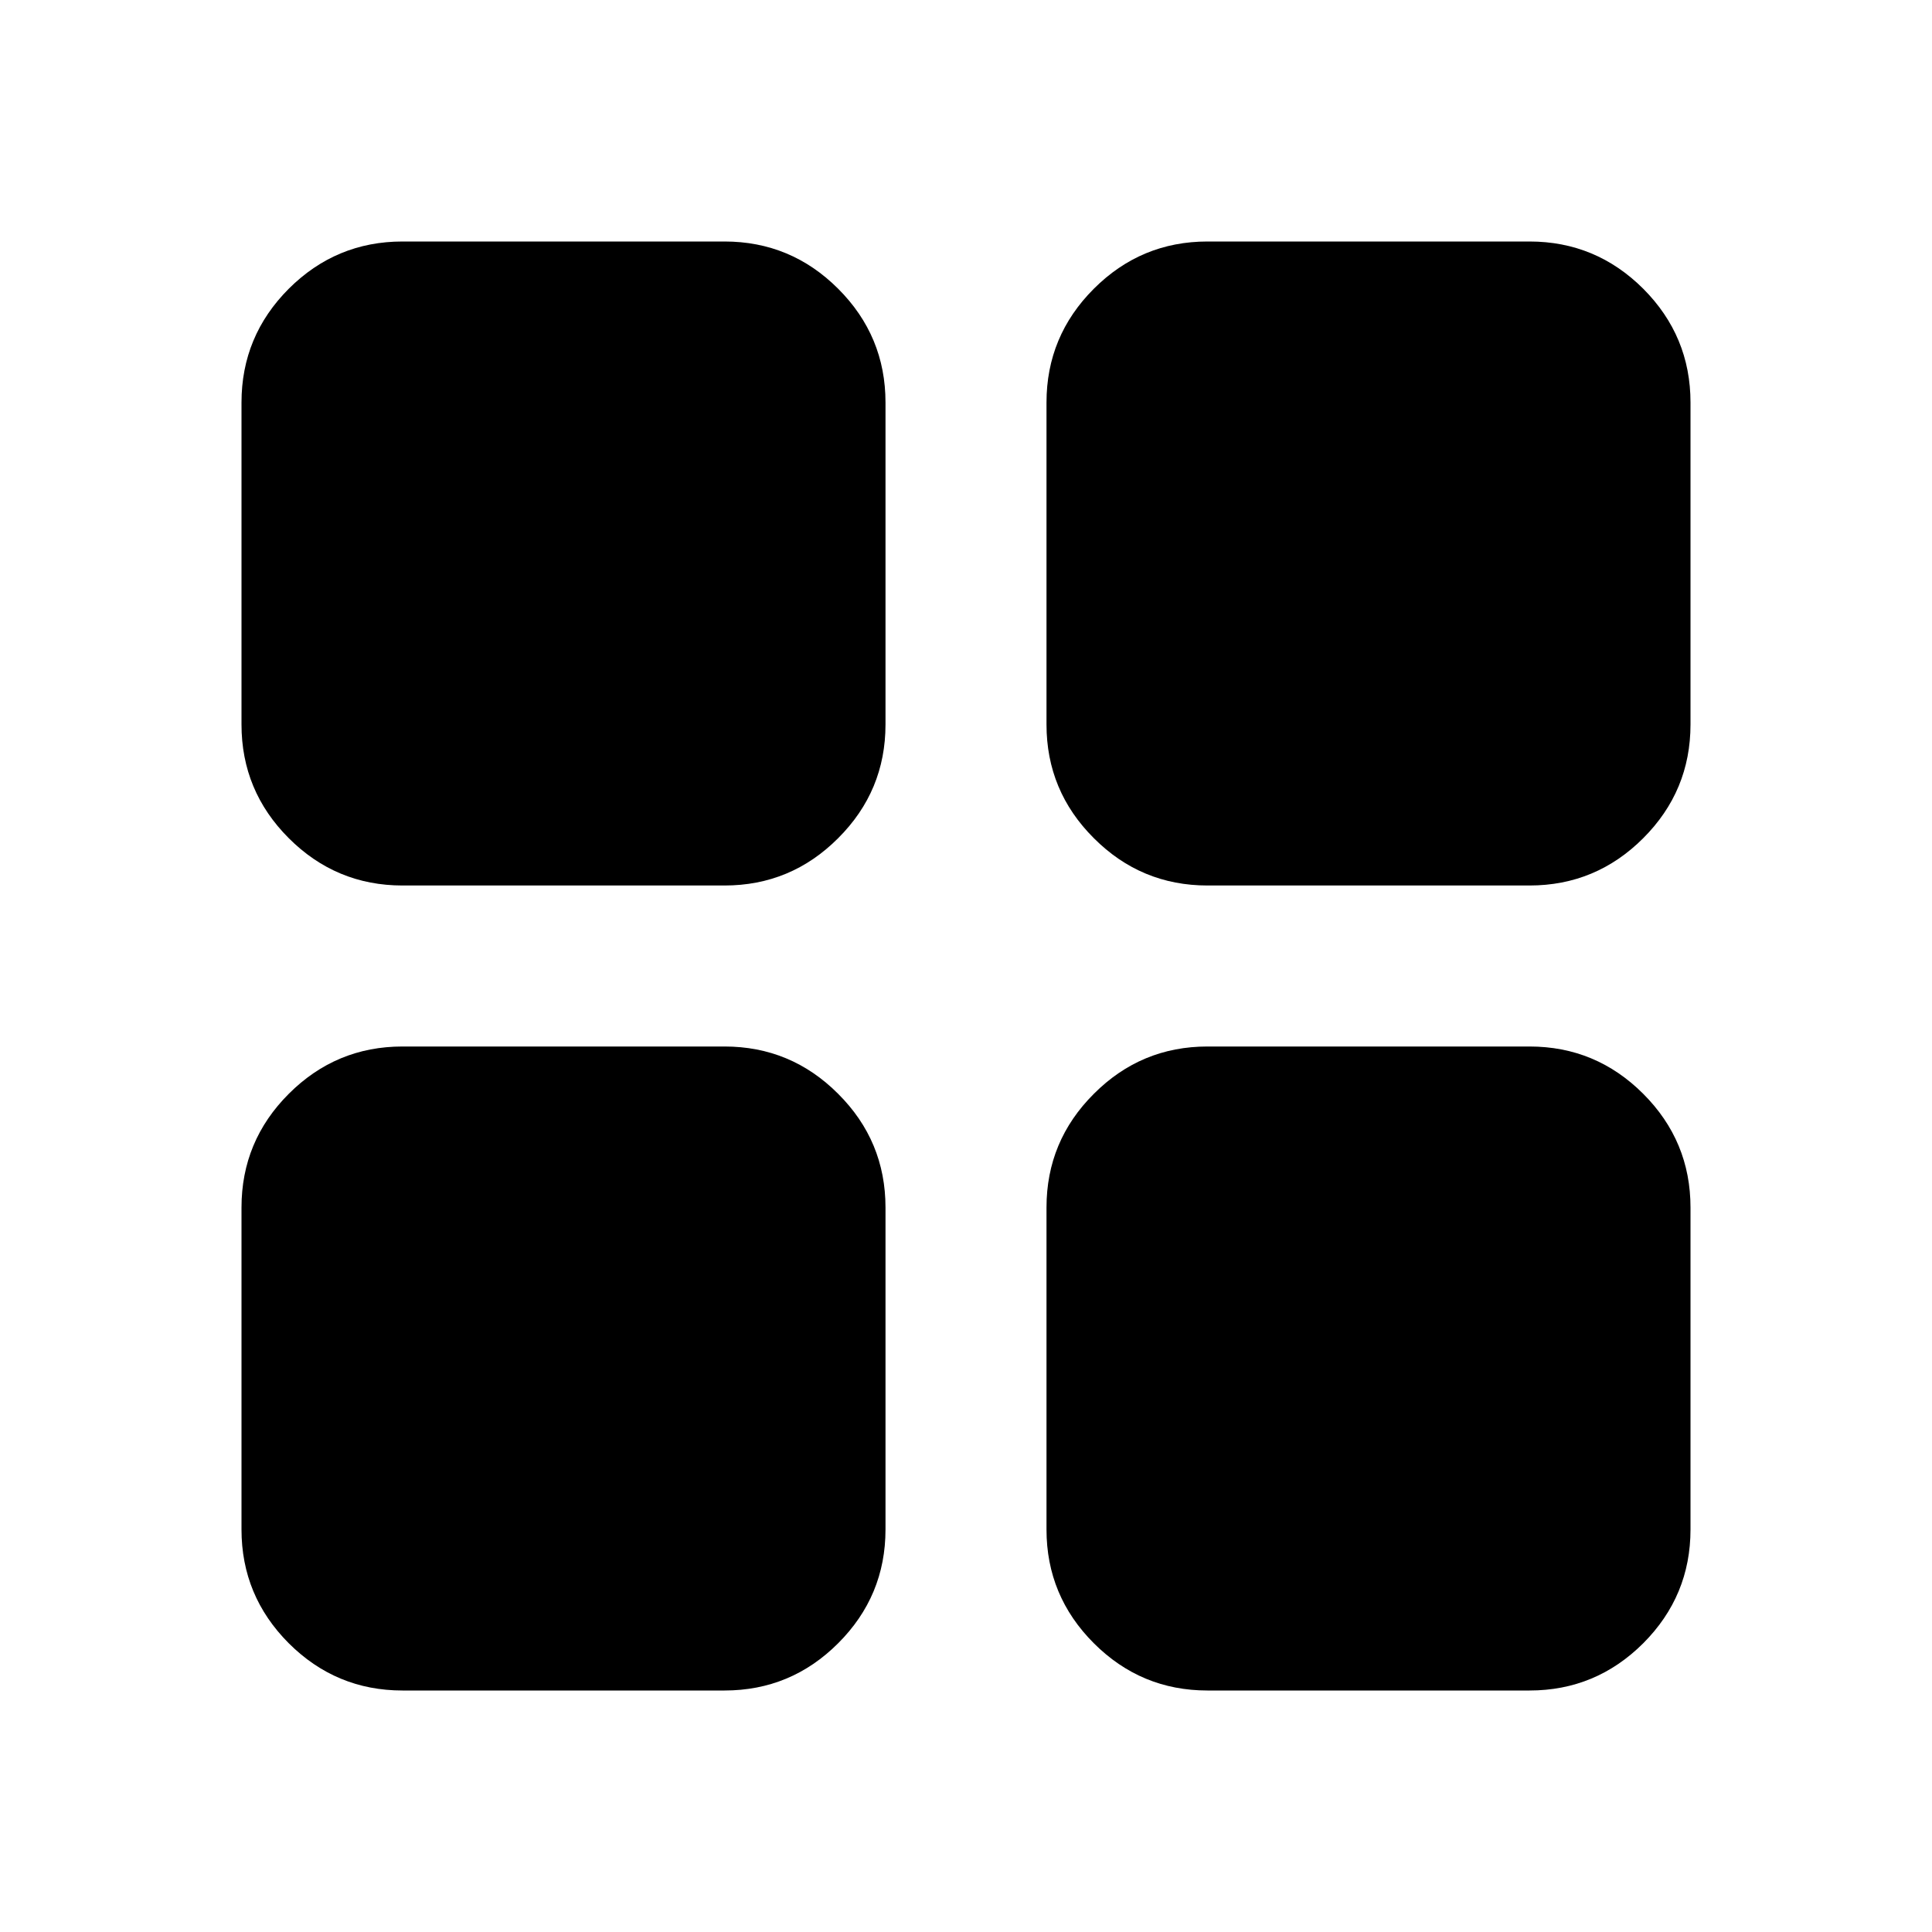
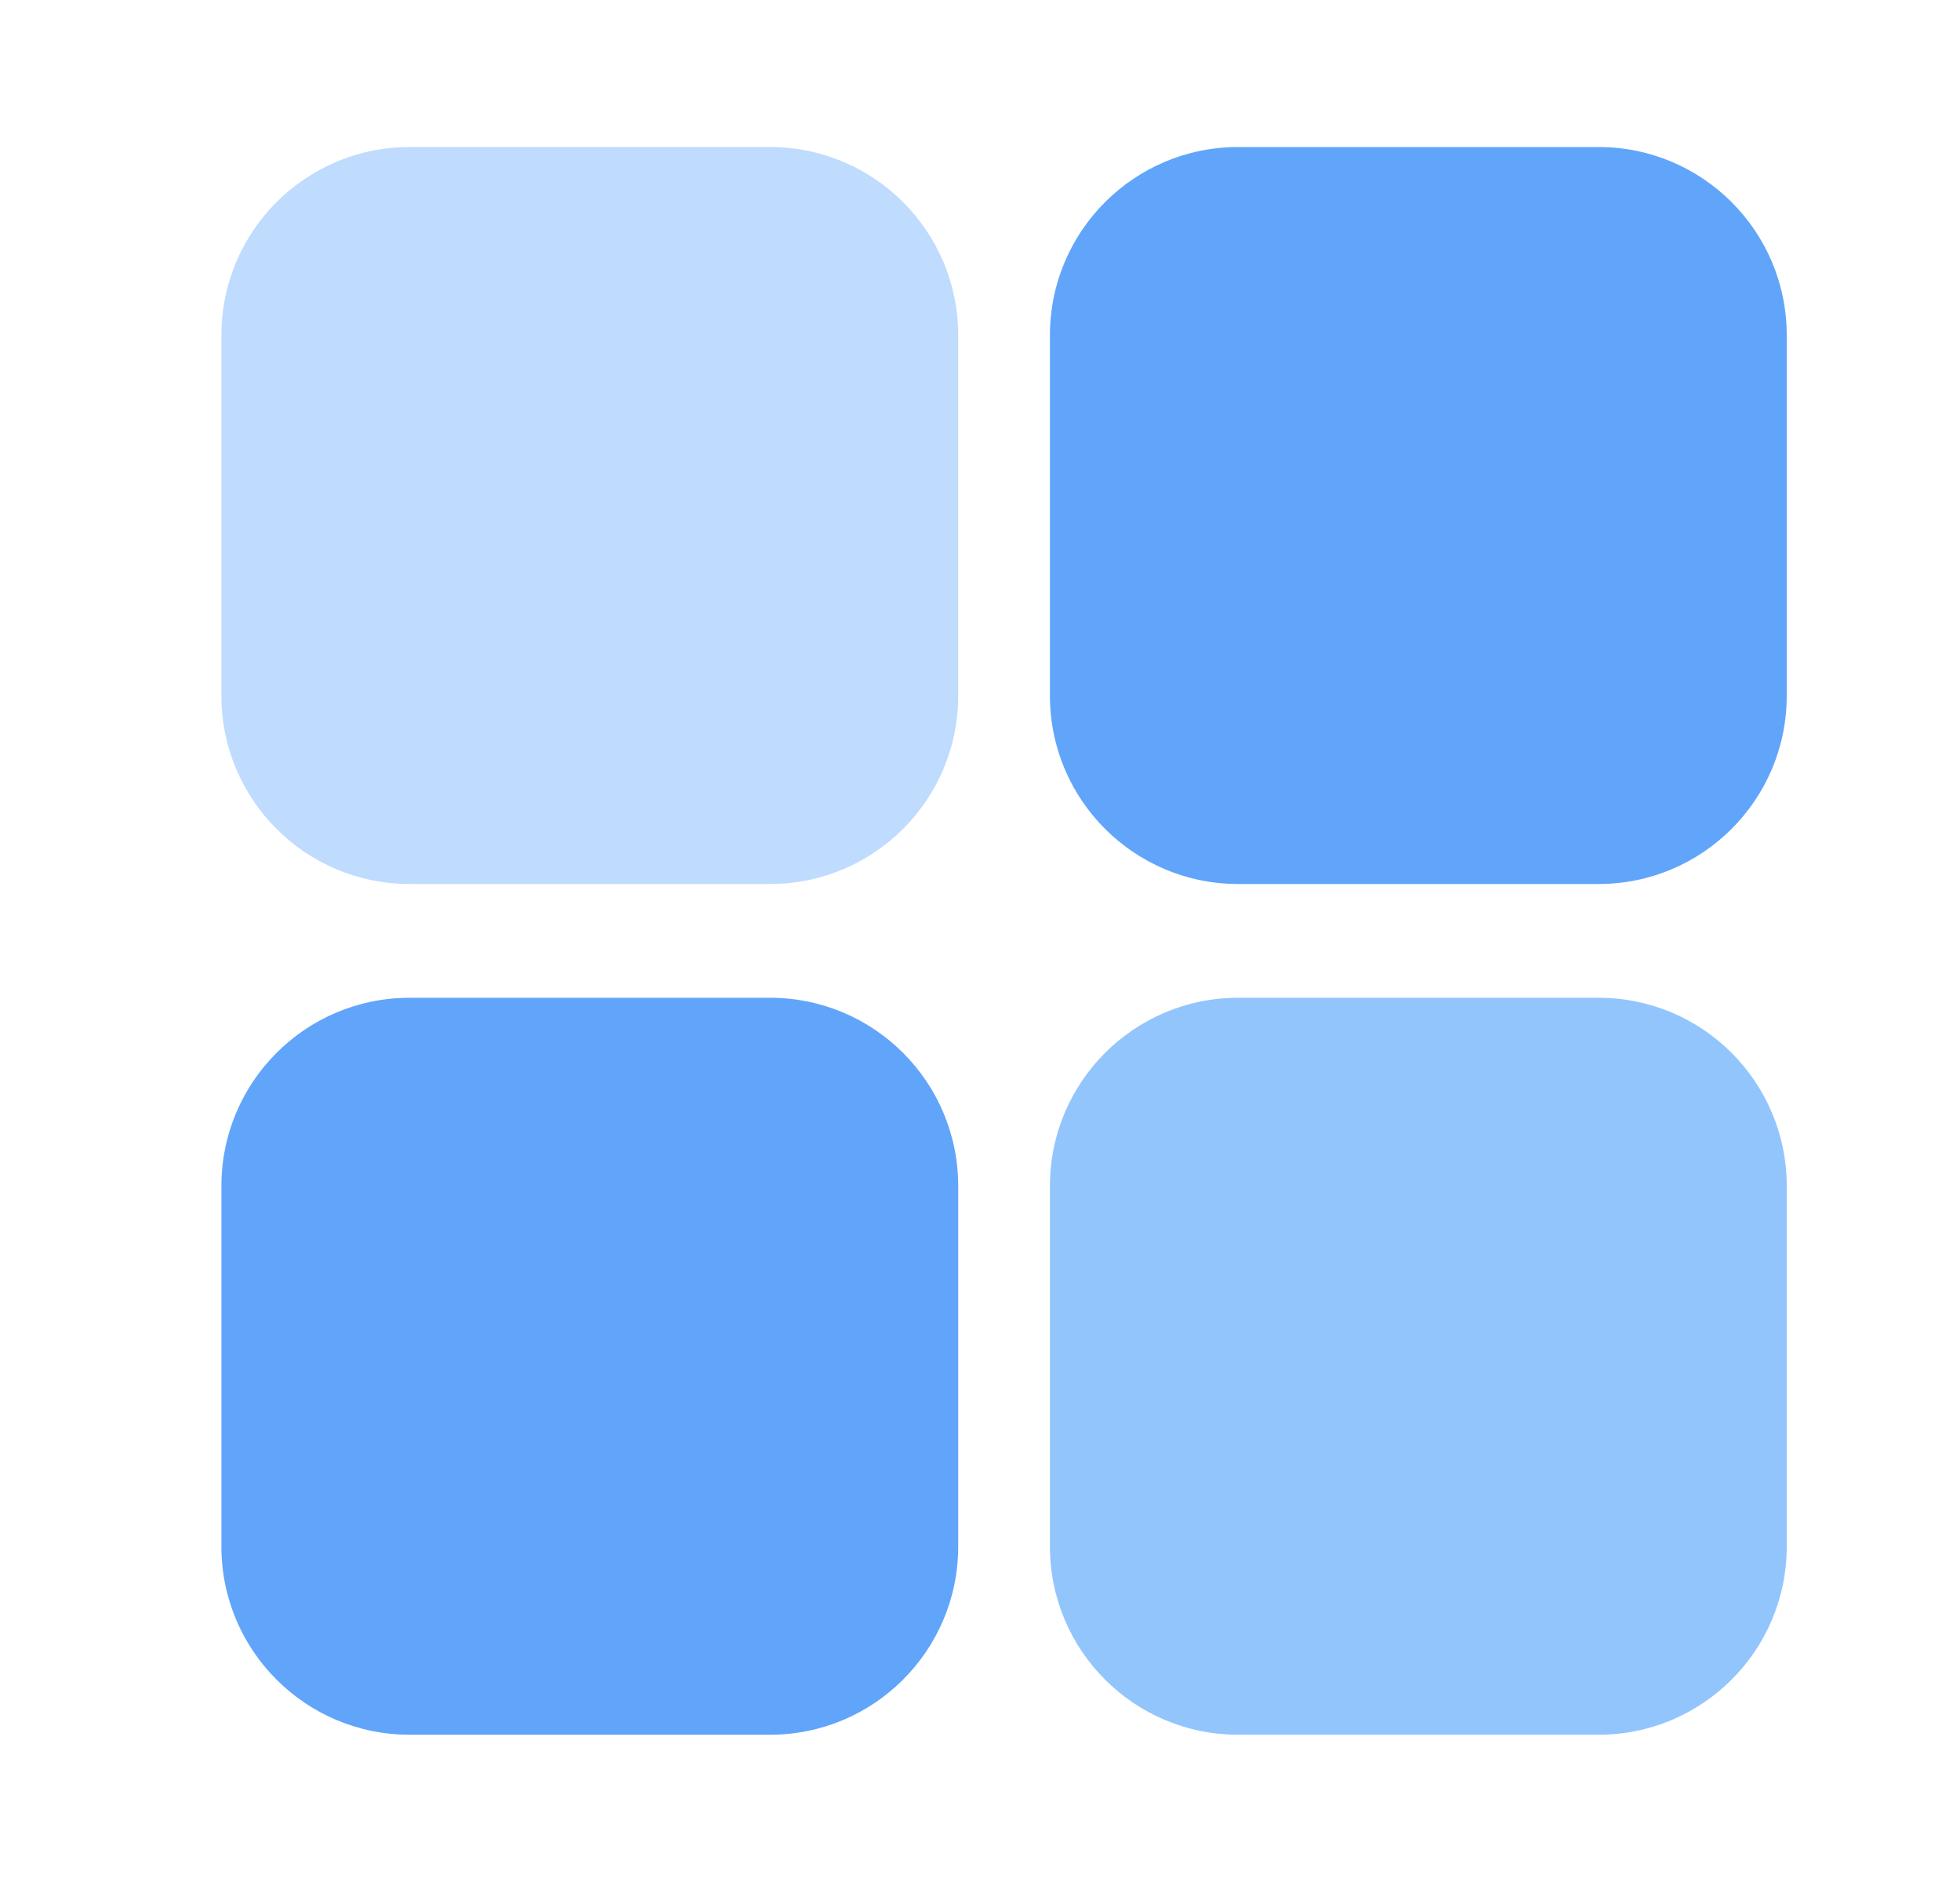
- <svg xmlns="http://www.w3.org/2000/svg" width="24" height="24" viewBox="0 0 24 24" fill="none">
-   <mask id="mask0_1610_412" style="mask-type:alpha" maskUnits="userSpaceOnUse" x="0" y="0" width="24" height="24">
-     <rect width="24" height="24" fill="currentColor" />
-   </mask>
-   <g mask="url(#mask0_1610_412)">
-     <path d="M15 21C14.45 21 13.979 20.804 13.588 20.413C13.196 20.021 13 19.55 13 19V15C13 14.45 13.196 13.979 13.588 13.588C13.979 13.196 14.45 13 15 13H19C19.55 13 20.021 13.196 20.413 13.588C20.804 13.979 21 14.45 21 15V19C21 19.55 20.804 20.021 20.413 20.413C20.021 20.804 19.55 21 19 21H15ZM15 11C14.45 11 13.979 10.804 13.588 10.412C13.196 10.021 13 9.55 13 9V5C13 4.45 13.196 3.979 13.588 3.587C13.979 3.196 14.45 3 15 3H19C19.55 3 20.021 3.196 20.413 3.587C20.804 3.979 21 4.45 21 5V9C21 9.55 20.804 10.021 20.413 10.412C20.021 10.804 19.55 11 19 11H15ZM5 11C4.45 11 3.979 10.804 3.587 10.412C3.196 10.021 3 9.55 3 9V5C3 4.45 3.196 3.979 3.587 3.587C3.979 3.196 4.45 3 5 3H9C9.55 3 10.021 3.196 10.412 3.587C10.804 3.979 11 4.45 11 5V9C11 9.55 10.804 10.021 10.412 10.412C10.021 10.804 9.55 11 9 11H5ZM5 21C4.45 21 3.979 20.804 3.587 20.413C3.196 20.021 3 19.55 3 19V15C3 14.45 3.196 13.979 3.587 13.588C3.979 13.196 4.45 13 5 13H9C9.55 13 10.021 13.196 10.412 13.588C10.804 13.979 11 14.45 11 15V19C11 19.55 10.804 20.021 10.412 20.413C10.021 20.804 9.55 21 9 21H5Z" fill="currentColor" />
-   </g>
+ <svg xmlns="http://www.w3.org/2000/svg" width="25" height="24" viewBox="0 0 25 24" fill="none">
+   <rect x="2.824" y="1.875" width="9.398" height="9.398" rx="2.4" fill="#BFDBFE" />
+   <rect x="13.392" y="1.875" width="9.398" height="9.398" rx="2.4" fill="#60A5FA" />
+   <rect x="2.824" y="12.724" width="9.398" height="9.398" rx="2.4" fill="#60A5FA" />
+   <rect x="13.392" y="12.724" width="9.398" height="9.398" rx="2.4" fill="#93C5FD" />
</svg>
